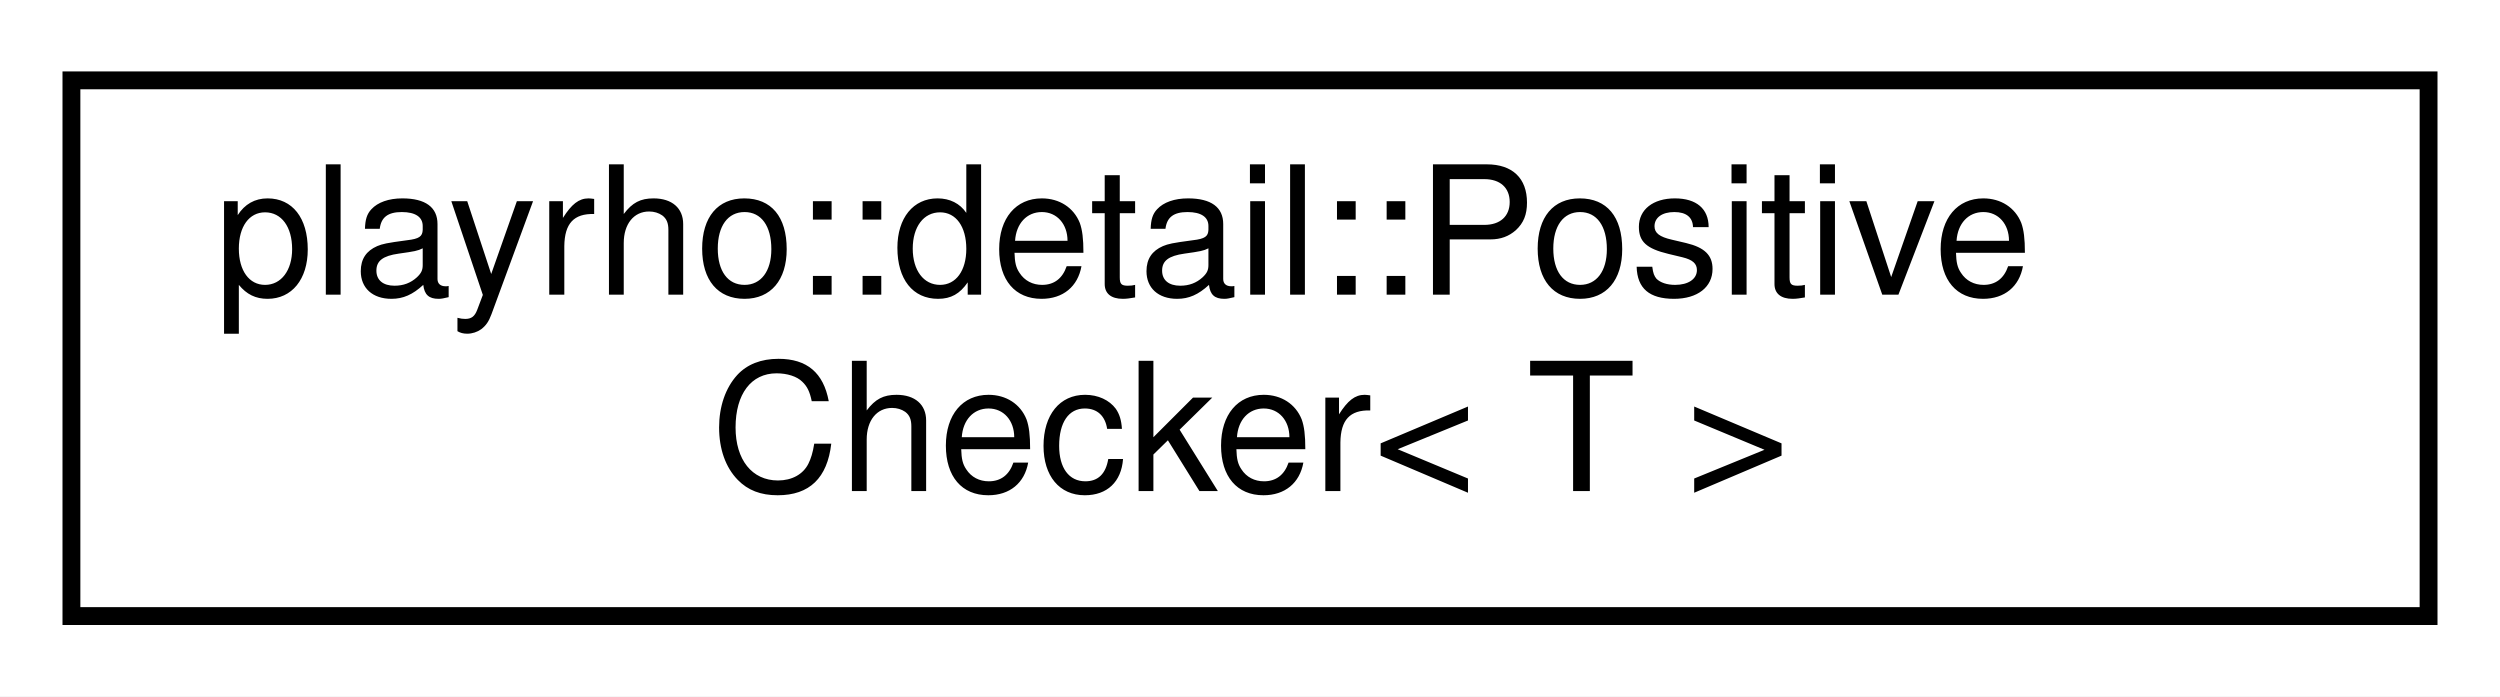
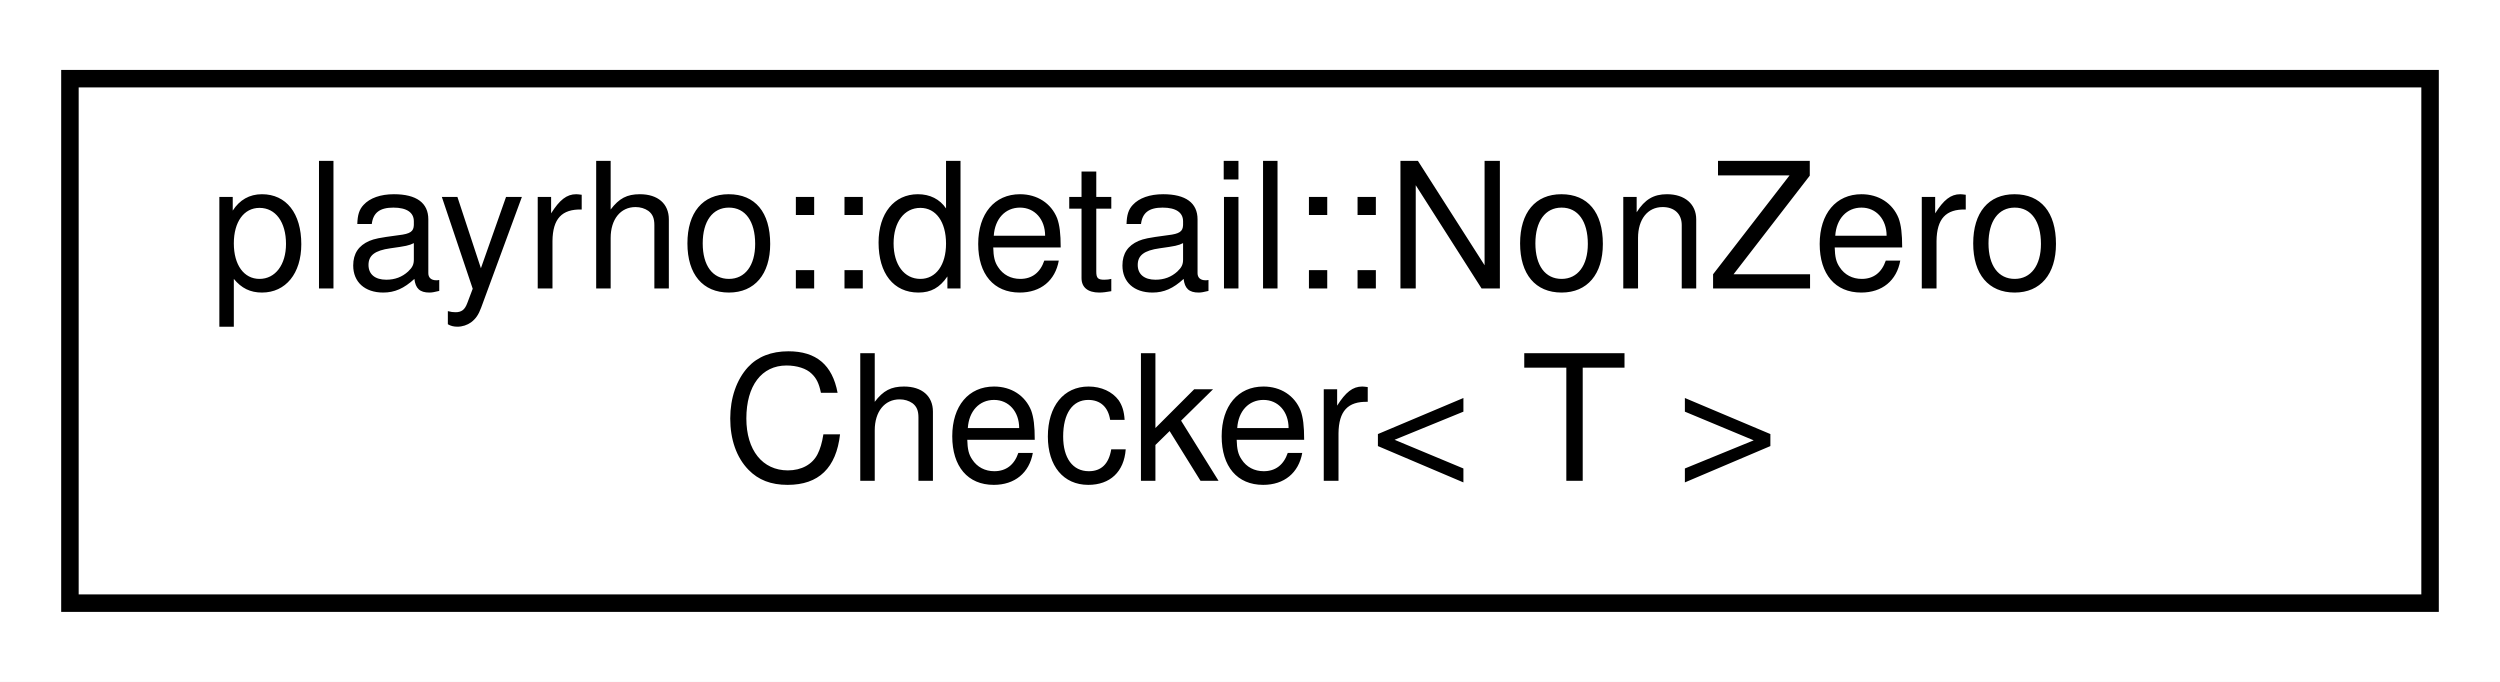
- <svg xmlns="http://www.w3.org/2000/svg" xmlns:xlink="http://www.w3.org/1999/xlink" width="140pt" height="39pt" viewBox="0.00 0.00 140.00 39.00">
+ <svg xmlns="http://www.w3.org/2000/svg" xmlns:xlink="http://www.w3.org/1999/xlink" width="143pt" height="39pt" viewBox="0.00 0.00 143.00 39.00">
  <g id="graph0" class="graph" transform="scale(1 1) rotate(0) translate(4 35)">
-     <polygon fill="white" stroke="transparent" points="-4,4 -4,-35 136,-35 136,4 -4,4" />
+     <polygon fill="white" stroke="transparent" points="-4,4 -4,-35 139,-35 139,4 -4,4" />
    <g id="node1" class="node">
      <g id="a_node1">
-         <a xlink:href="structplayrho_1_1detail_1_1PositiveChecker.html" target="_top" xlink:title="Positive constrained value checker.">
-           <polygon fill="white" stroke="black" points="0,-0.5 0,-30.5 132,-30.5 132,-0.5 0,-0.5" />
-           <text text-anchor="start" x="8" y="-18.5" font-family="Helvetica,sans-Serif" font-size="10.00">playrho::detail::Positive</text>
-           <text text-anchor="middle" x="66" y="-7.5" font-family="Helvetica,sans-Serif" font-size="10.00">Checker&lt; T &gt;</text>
+         <a xlink:href="structplayrho_1_1detail_1_1NonZeroChecker.html" target="_top" xlink:title="Non-zero constrained value checker.">
+           <polygon fill="white" stroke="black" points="0,-0.5 0,-30.5 135,-30.5 135,-0.5 0,-0.5" />
+           <text text-anchor="start" x="8" y="-18.5" font-family="Helvetica,sans-Serif" font-size="10.00">playrho::detail::NonZero</text>
+           <text text-anchor="middle" x="67.5" y="-7.5" font-family="Helvetica,sans-Serif" font-size="10.00">Checker&lt; T &gt;</text>
        </a>
      </g>
    </g>
  </g>
</svg>
